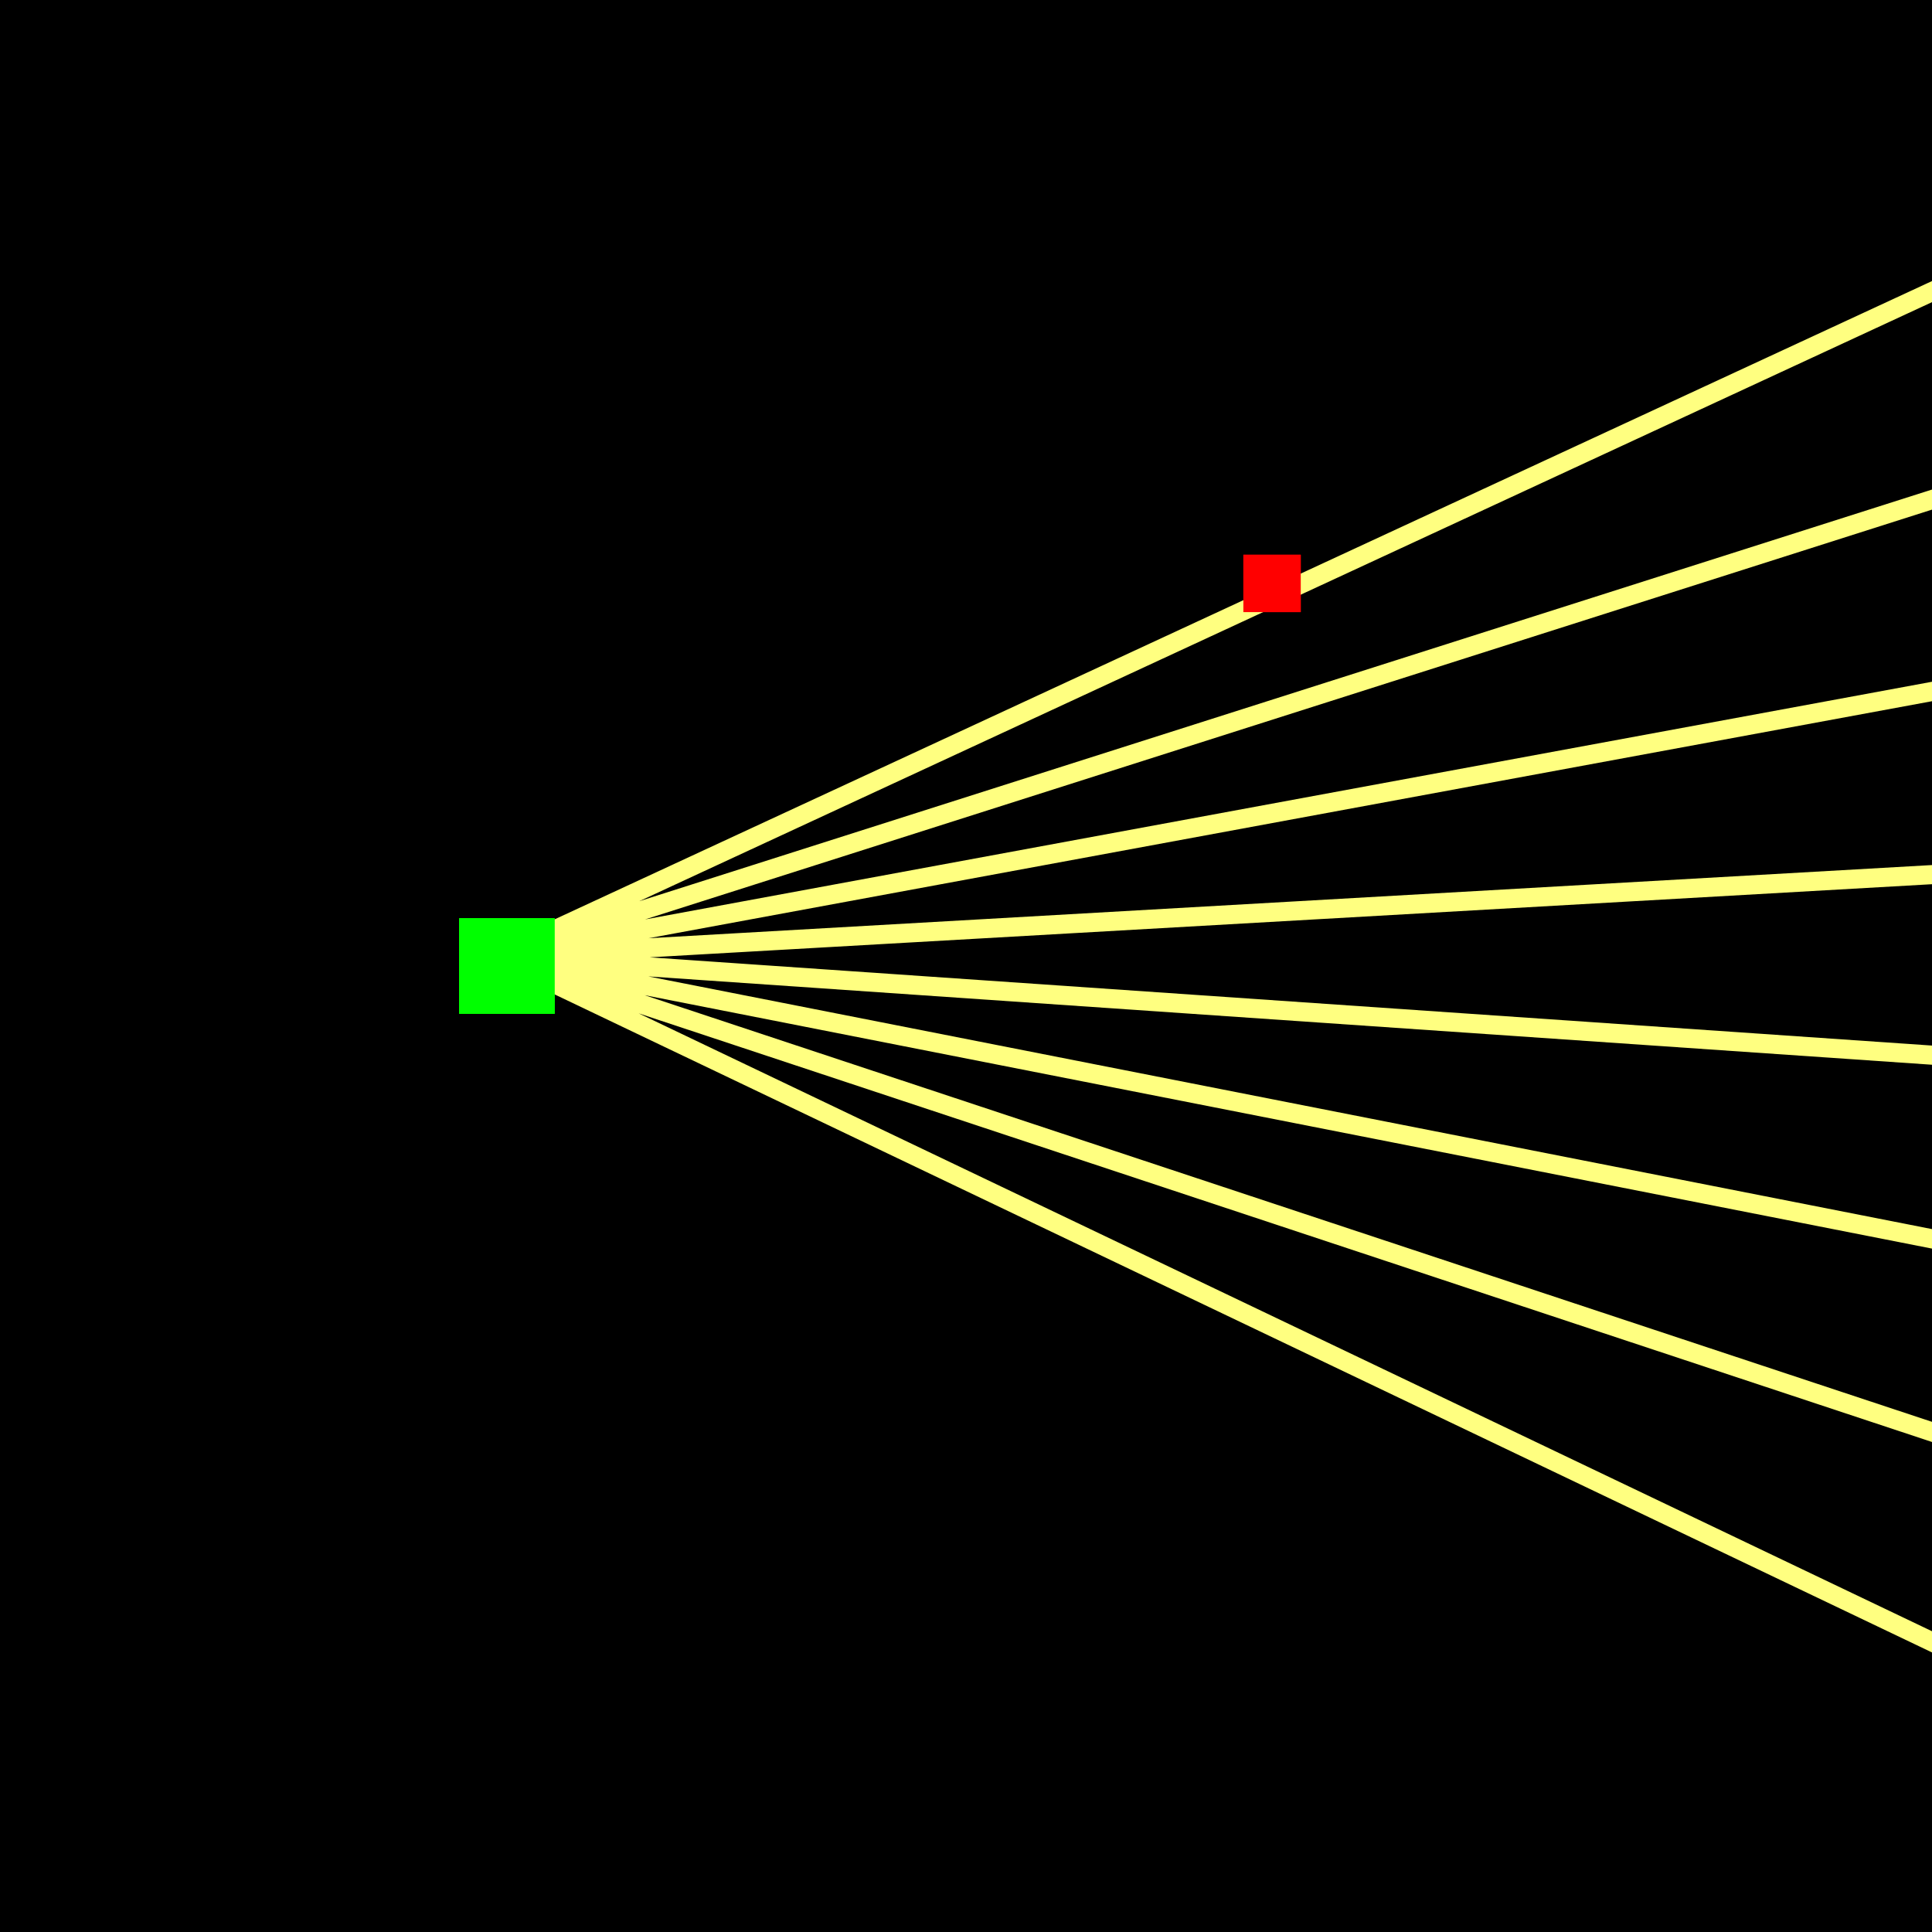
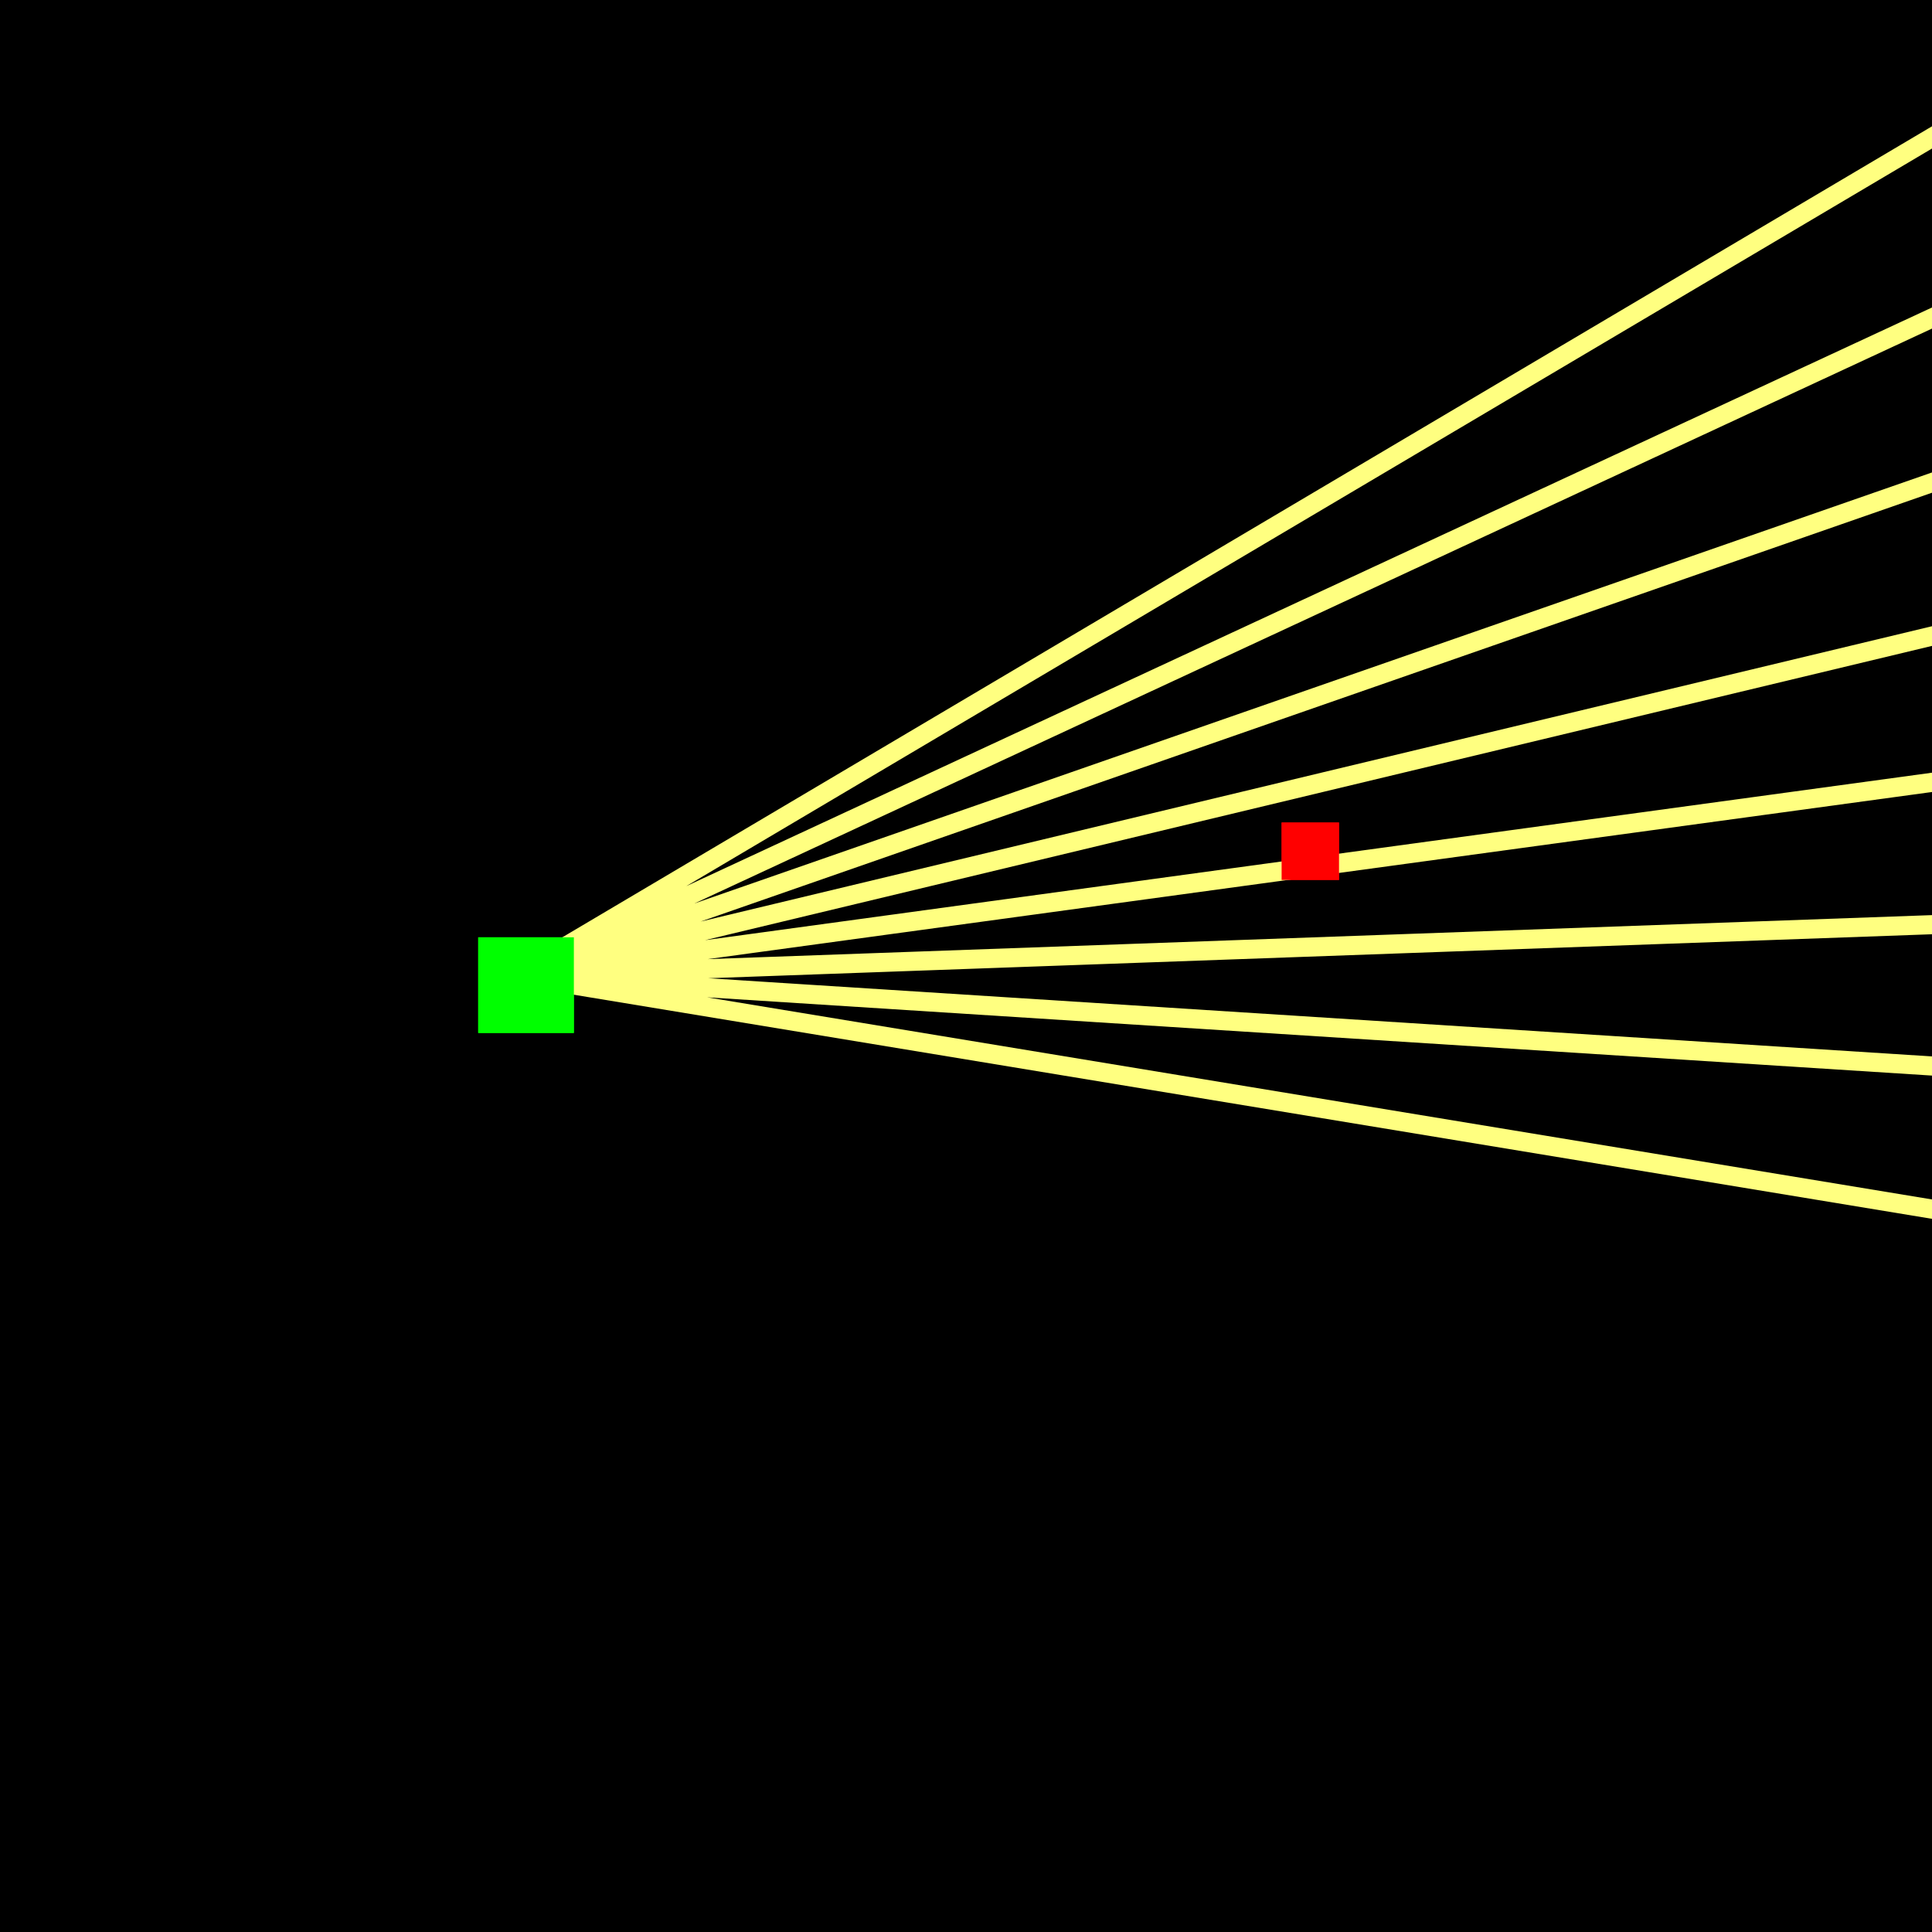
<svg xmlns="http://www.w3.org/2000/svg" width="101" height="101">
  <path d="M0 0h101v101H0z" />
-   <path fill="#0F0" d="M24 48h5v5h-5z" />
-   <path fill="red" d="M65 29h3v3h-3z" />
-   <path fill="none" stroke="#FFFF80" paint-order="fill stroke markers" d="m26 50 2394.393-1109.597M26 50l2514.582-800.75M26 50l2595.114-479.275M26 50l2634.72-150.242M26 50l2632.775 181.16M26 50l2589.309 509.706M26 50l2505.008 830.213M26 50l2381.202 1137.628" stroke-miterlimit="10" />
-   <path fill="#0F0" d="M24 48h5v5h-5z" />
-   <path fill="red" d="M65 29h3v3h-3z" />
+   <path fill="#0F0" d="M25 49h5v5h-5z" />
+   <path fill="red" d="M67 43h3v3h-3z" />
+   <path fill="none" stroke="#FFFF80" paint-order="fill stroke markers" d="m27 51 2226.908-1318.57M27 51l2347.129-1090.289M27 51l2444.023-851.172M27 51l2516.628-603.596M27 51l2564.22-350.022M27 51l2586.33-92.968M27 51l2582.734 165.009M27 51l2553.47 421.346" stroke-miterlimit="10" />
+   <path fill="#0F0" d="M25 49h5v5h-5z" />
+   <path fill="red" d="M67 43h3v3h-3z" />
</svg>
